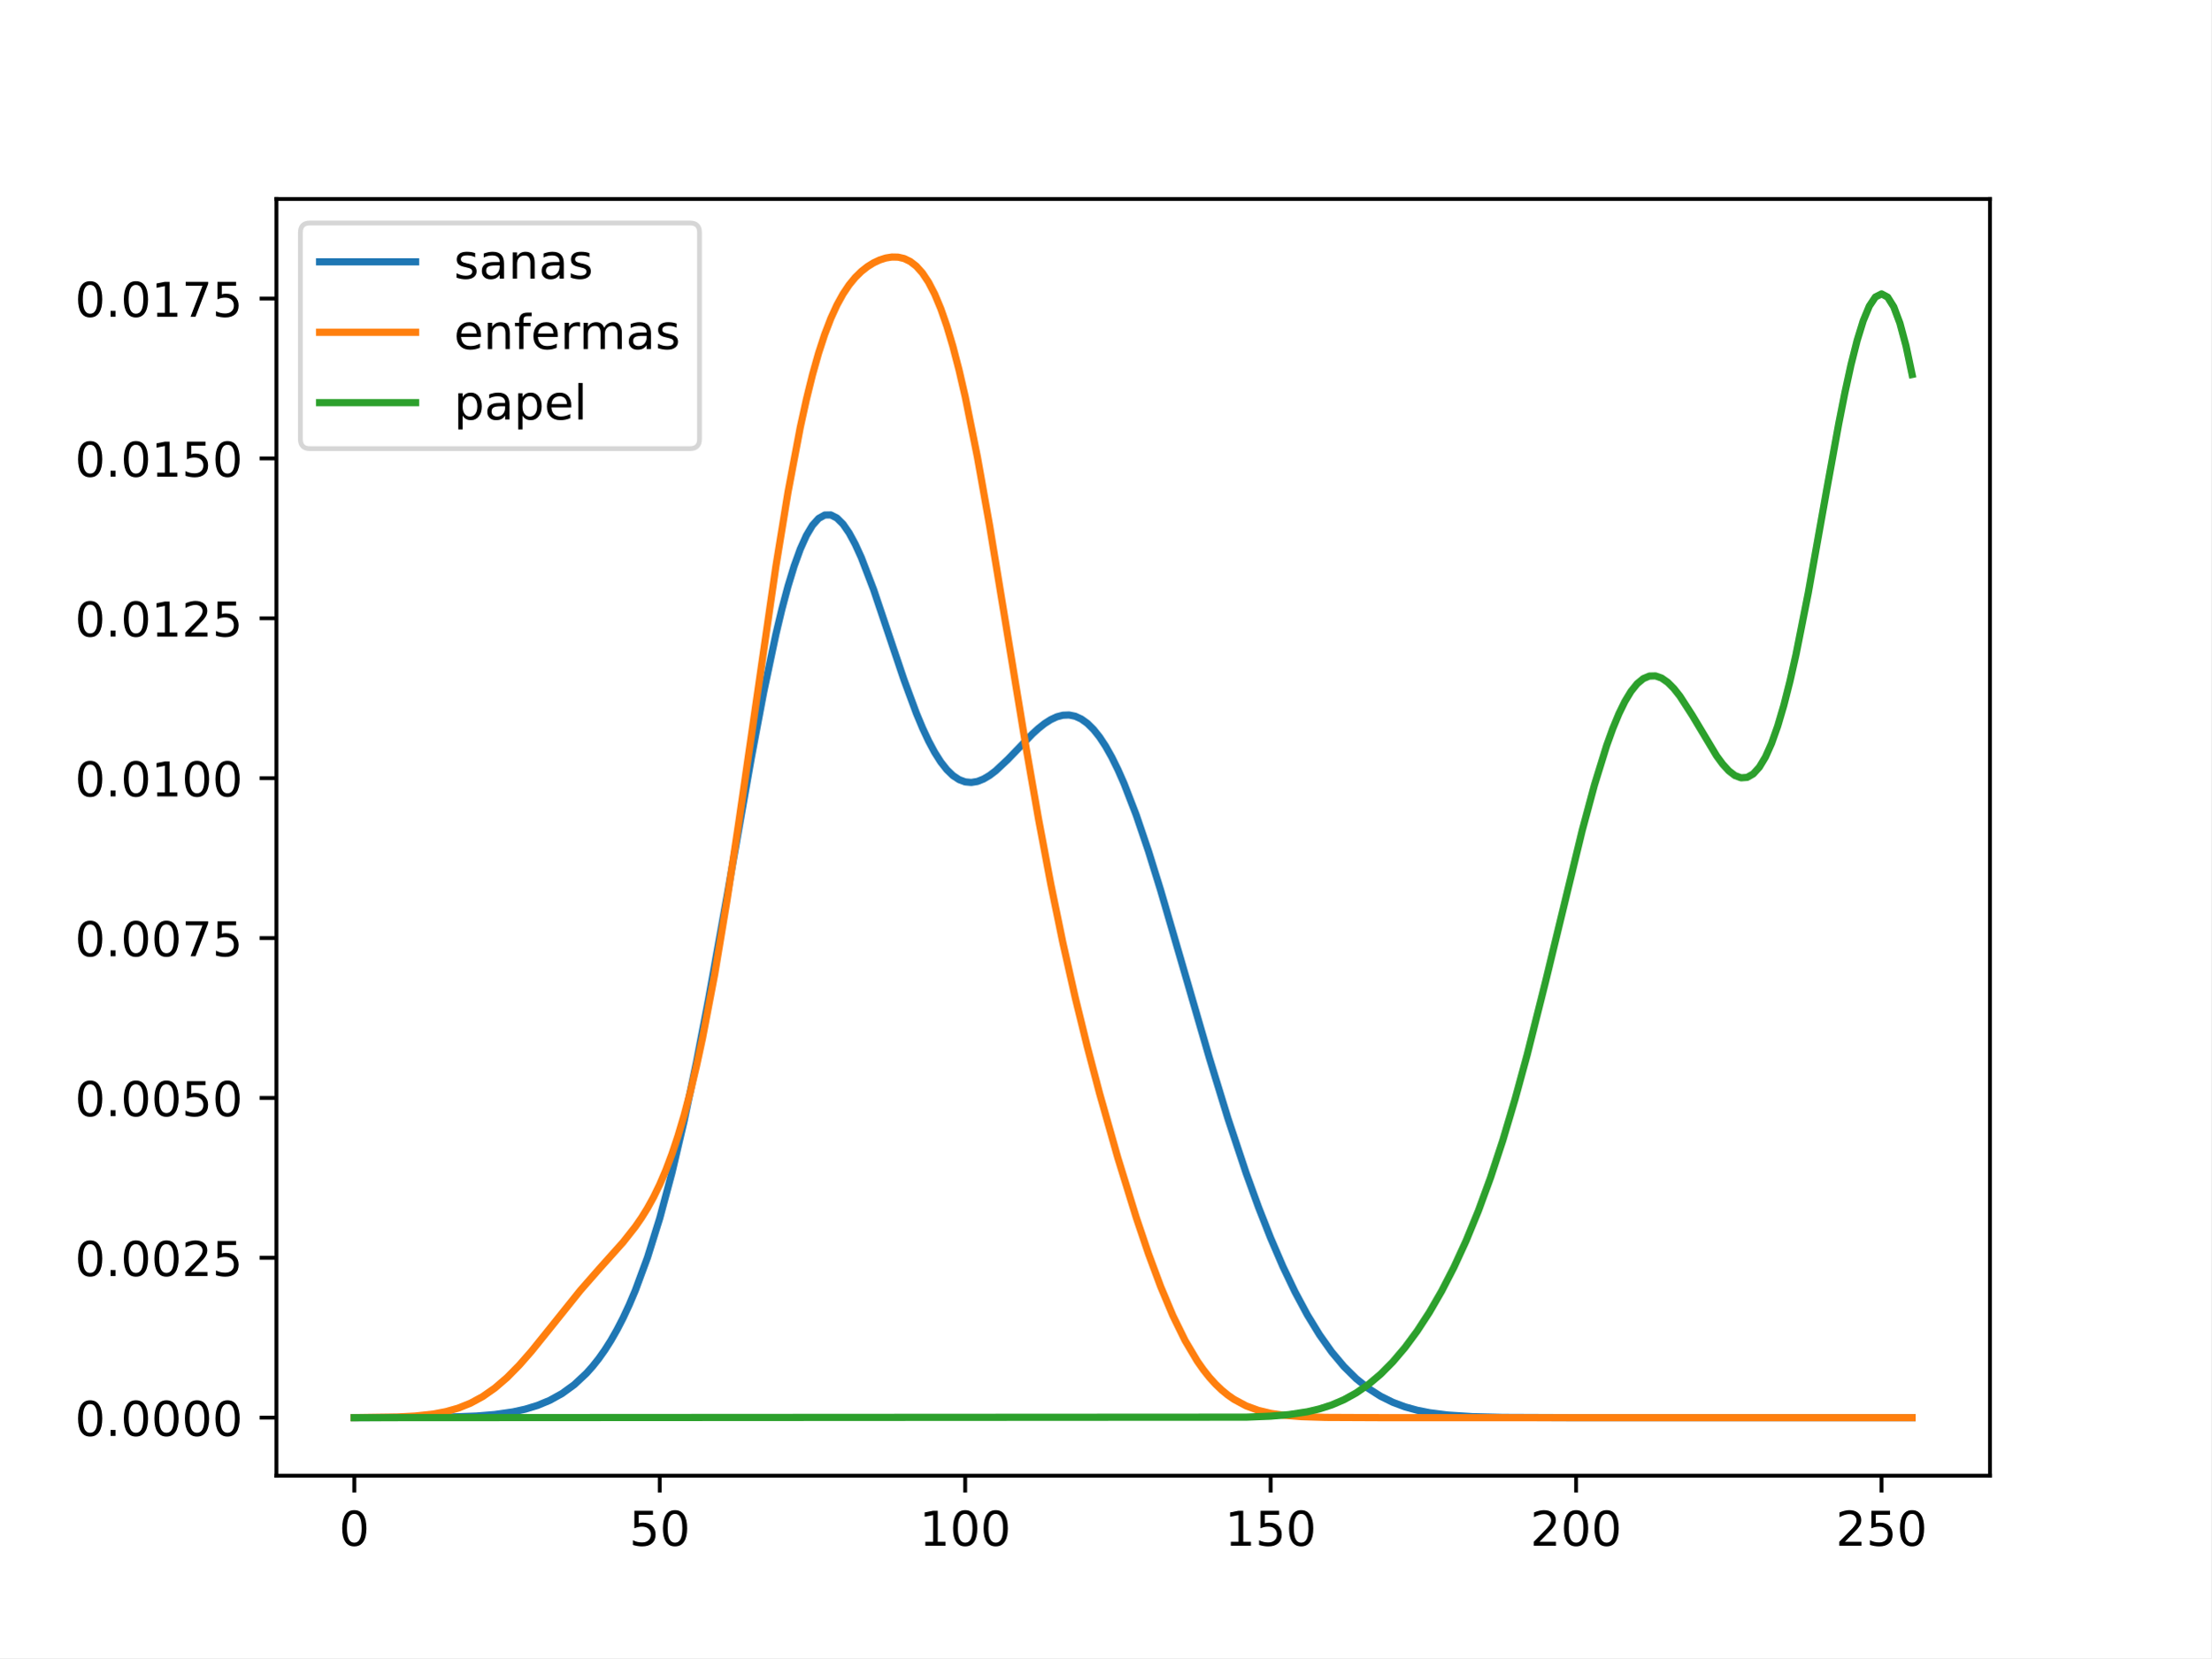
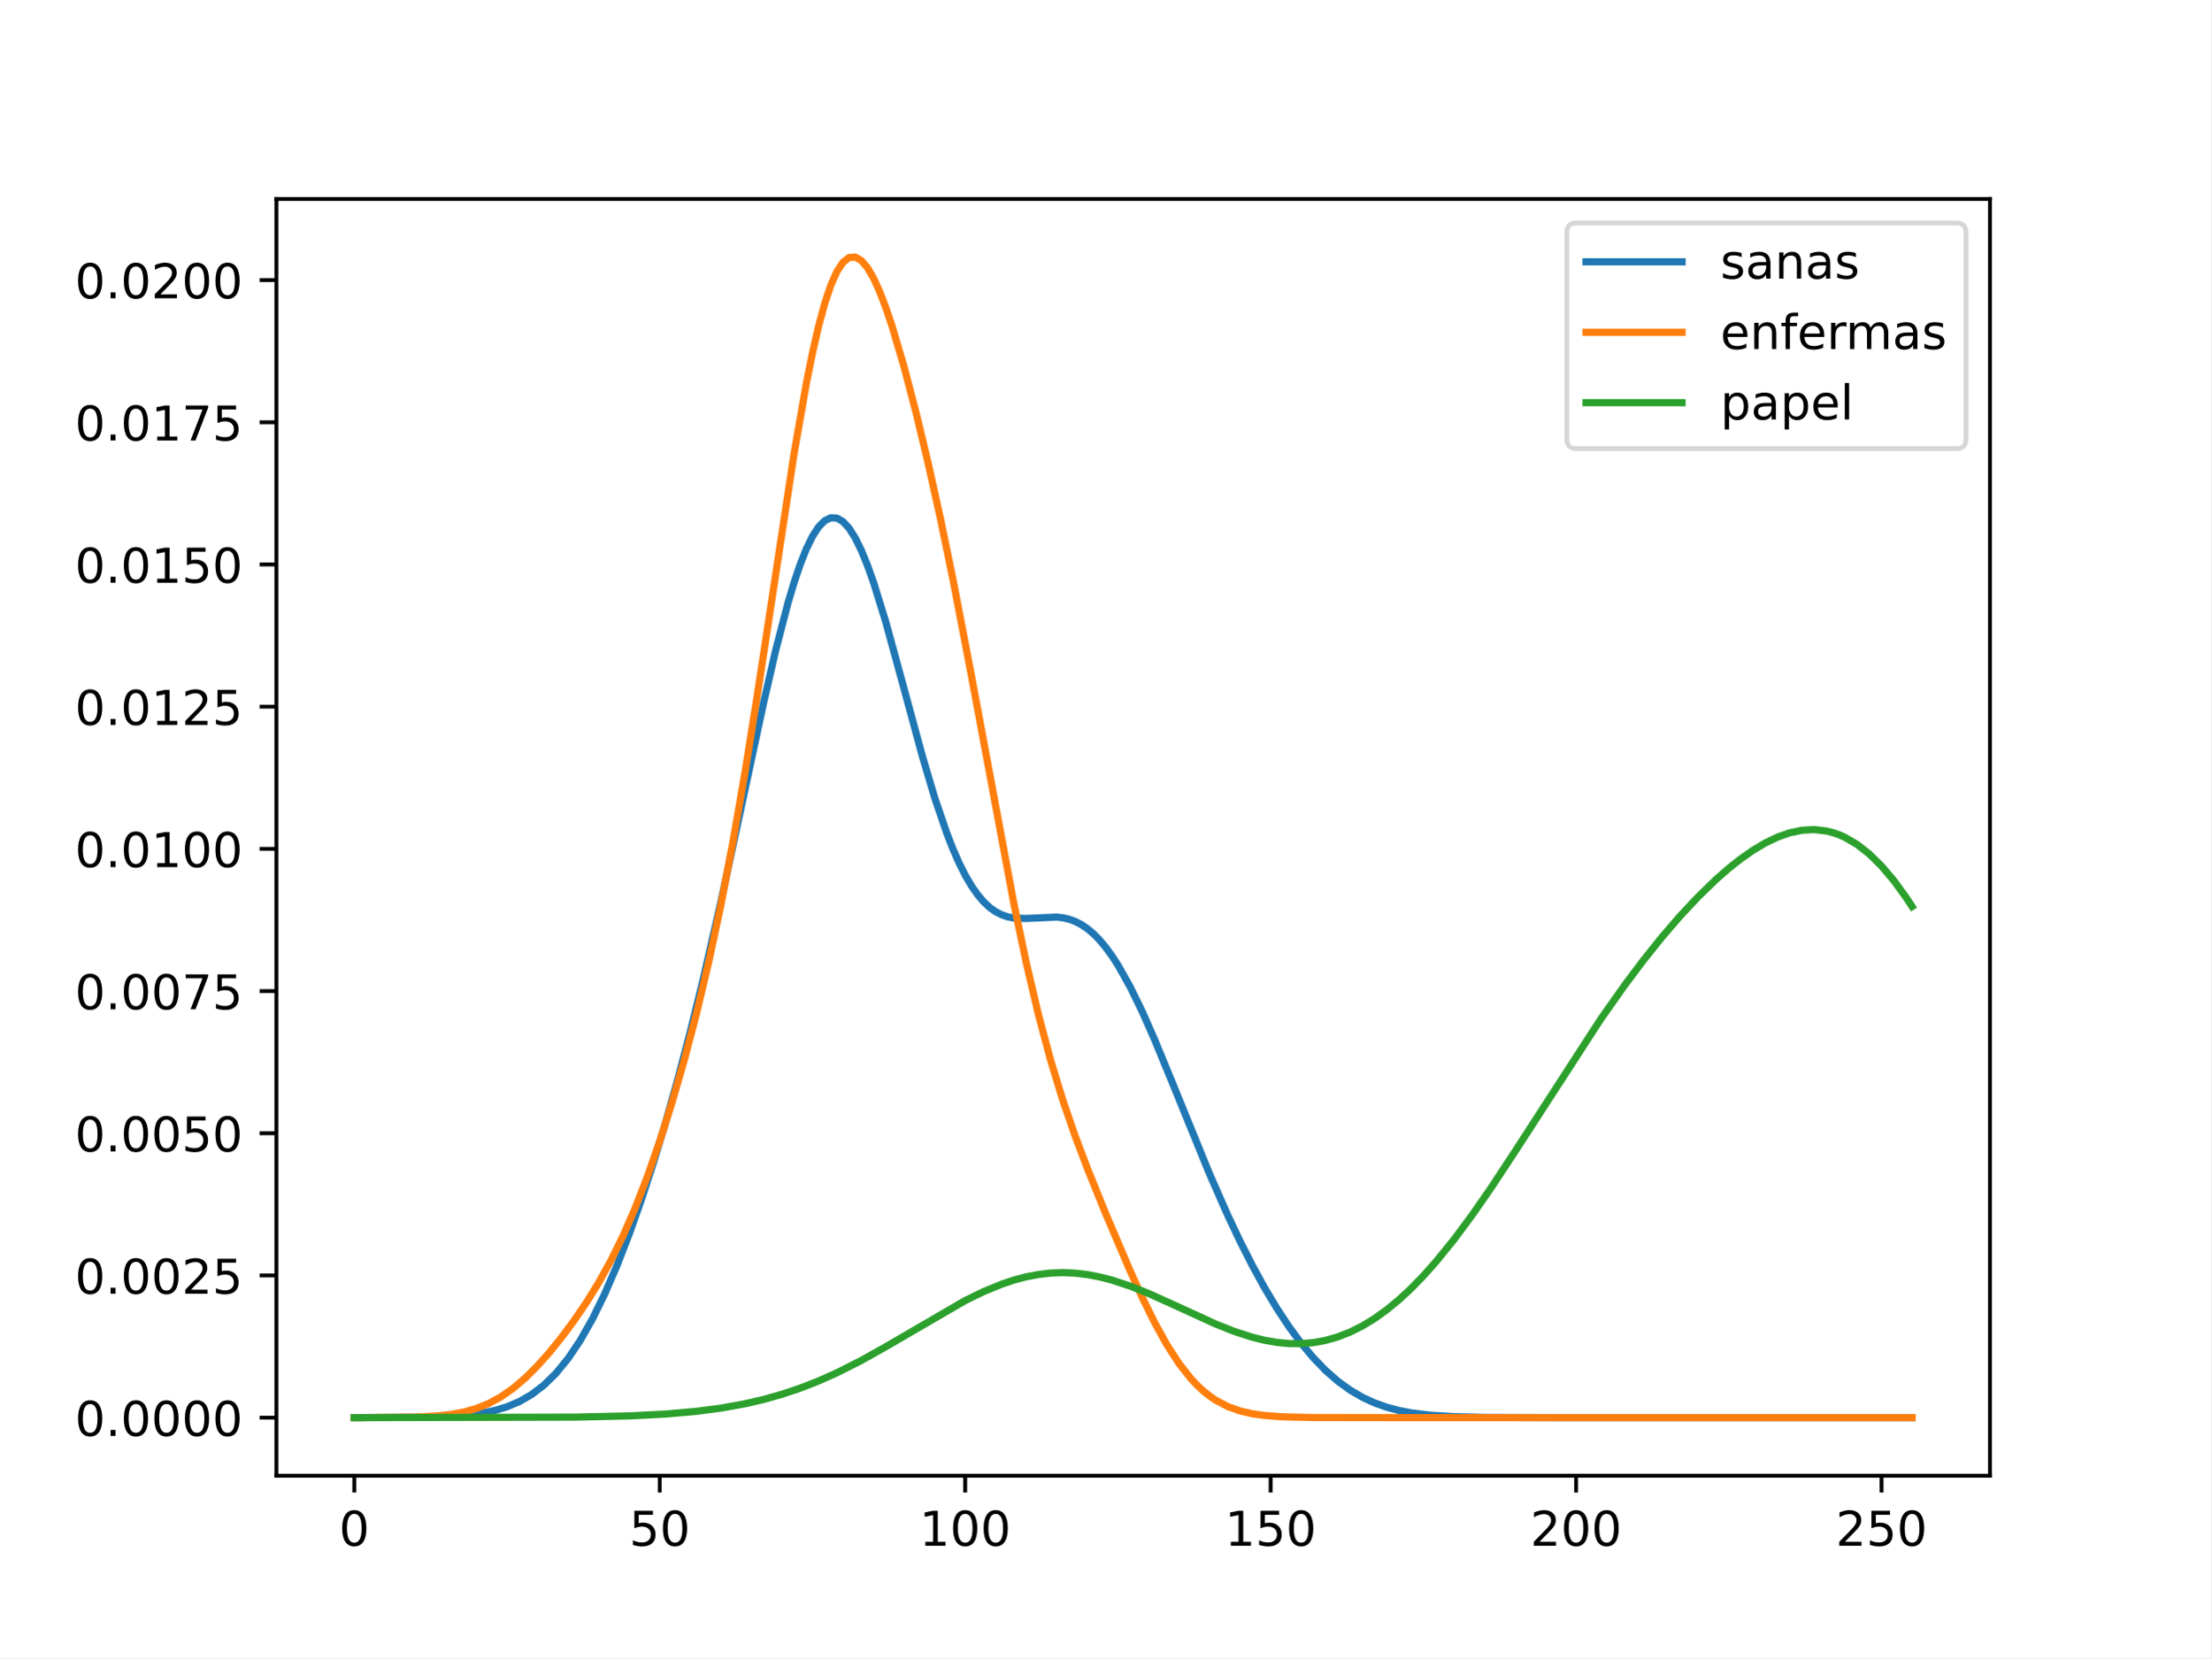
<svg xmlns="http://www.w3.org/2000/svg" xmlns:xlink="http://www.w3.org/1999/xlink" width="460.8pt" height="345.6pt" viewBox="0 0 460.8 345.6" version="1.1">
  <defs>
    <style type="text/css">*{stroke-linejoin: round; stroke-linecap: butt}</style>
  </defs>
  <g id="figure_1">
    <g id="patch_1">
      <path d="M 0 345.6  L 460.8 345.6  L 460.8 0  L 0 0  z " style="fill: #ffffff" />
    </g>
    <g id="axes_1">
      <g id="patch_2">
        <path d="M 57.6 307.584  L 414.72 307.584  L 414.72 41.472  L 57.6 41.472  z " style="fill: #ffffff" />
      </g>
      <g id="matplotlib.axis_1">
        <g id="xtick_1">
          <g id="line2d_1">
            <defs>
-               <path id="m0fc0e0e33c" d="M 0 0  L 0 3.5  " style="stroke: #000000; stroke-width: 0.8" />
-             </defs>
-             <g>
-               <use xlink:href="#m0fc0e0e33c" x="73.833" y="307.584" style="stroke: #000000; stroke-width: 0.8" />
+               <path id="m9dbc6edf18" d="M 0 0  L 0 3.5  " style="stroke: #000000; stroke-width: 0.8" />
+             </defs>
+             <g>
+               <use xlink:href="#m9dbc6edf18" x="73.833" y="307.584" style="stroke: #000000; stroke-width: 0.8" />
            </g>
          </g>
          <g id="text_1">
            <g transform="translate(70.65148 322.1824)scale(0.1 -0.1)">
              <defs>
                <path id="DejaVuSans-30" d="M 2034 4250  Q 1547 4250 1301 3770  Q 1056 3291 1056 2328  Q 1056 1369 1301 889  Q 1547 409 2034 409  Q 2525 409 2770 889  Q 3016 1369 3016 2328  Q 3016 3291 2770 3770  Q 2525 4250 2034 4250  z M 2034 4750  Q 2819 4750 3233 4129  Q 3647 3509 3647 2328  Q 3647 1150 3233 529  Q 2819 -91 2034 -91  Q 1250 -91 836 529  Q 422 1150 422 2328  Q 422 3509 836 4129  Q 1250 4750 2034 4750  z " transform="scale(0.015625)" />
              </defs>
              <use xlink:href="#DejaVuSans-30" />
            </g>
          </g>
        </g>
        <g id="xtick_2">
          <g id="line2d_2">
            <g>
-               <use xlink:href="#m0fc0e0e33c" x="137.49" y="307.584" style="stroke: #000000; stroke-width: 0.8" />
+               <use xlink:href="#m9dbc6edf18" x="137.49" y="307.584" style="stroke: #000000; stroke-width: 0.8" />
            </g>
          </g>
          <g id="text_2">
            <g transform="translate(131.128 322.1824)scale(0.1 -0.1)">
              <defs>
                <path id="DejaVuSans-35" d="M 691 4666  L 3169 4666  L 3169 4134  L 1269 4134  L 1269 2991  Q 1406 3038 1543 3061  Q 1681 3084 1819 3084  Q 2600 3084 3056 2656  Q 3513 2228 3513 1497  Q 3513 744 3044 326  Q 2575 -91 1722 -91  Q 1428 -91 1123 -41  Q 819 9 494 109  L 494 744  Q 775 591 1075 516  Q 1375 441 1709 441  Q 2250 441 2565 725  Q 2881 1009 2881 1497  Q 2881 1984 2565 2268  Q 2250 2553 1709 2553  Q 1456 2553 1204 2497  Q 953 2441 691 2322  L 691 4666  z " transform="scale(0.015625)" />
              </defs>
              <use xlink:href="#DejaVuSans-35" />
              <use xlink:href="#DejaVuSans-30" x="63.623" />
            </g>
          </g>
        </g>
        <g id="xtick_3">
          <g id="line2d_3">
            <g>
-               <use xlink:href="#m0fc0e0e33c" x="201.148" y="307.584" style="stroke: #000000; stroke-width: 0.8" />
+               <use xlink:href="#m9dbc6edf18" x="201.148" y="307.584" style="stroke: #000000; stroke-width: 0.8" />
            </g>
          </g>
          <g id="text_3">
            <g transform="translate(191.6045 322.1824)scale(0.1 -0.1)">
              <defs>
                <path id="DejaVuSans-31" d="M 794 531  L 1825 531  L 1825 4091  L 703 3866  L 703 4441  L 1819 4666  L 2450 4666  L 2450 531  L 3481 531  L 3481 0  L 794 0  L 794 531  z " transform="scale(0.015625)" />
              </defs>
              <use xlink:href="#DejaVuSans-31" />
              <use xlink:href="#DejaVuSans-30" x="63.623" />
              <use xlink:href="#DejaVuSans-30" x="127.246" />
            </g>
          </g>
        </g>
        <g id="xtick_4">
          <g id="line2d_4">
            <g>
-               <use xlink:href="#m0fc0e0e33c" x="264.806" y="307.584" style="stroke: #000000; stroke-width: 0.8" />
+               <use xlink:href="#m9dbc6edf18" x="264.806" y="307.584" style="stroke: #000000; stroke-width: 0.8" />
            </g>
          </g>
          <g id="text_4">
            <g transform="translate(255.2622 322.1824)scale(0.1 -0.1)">
              <use xlink:href="#DejaVuSans-31" />
              <use xlink:href="#DejaVuSans-35" x="63.623" />
              <use xlink:href="#DejaVuSans-30" x="127.246" />
            </g>
          </g>
        </g>
        <g id="xtick_5">
          <g id="line2d_5">
            <g>
-               <use xlink:href="#m0fc0e0e33c" x="328.464" y="307.584" style="stroke: #000000; stroke-width: 0.8" />
+               <use xlink:href="#m9dbc6edf18" x="328.464" y="307.584" style="stroke: #000000; stroke-width: 0.8" />
            </g>
          </g>
          <g id="text_5">
            <g transform="translate(318.92 322.1824)scale(0.1 -0.1)">
              <defs>
                <path id="DejaVuSans-32" d="M 1228 531  L 3431 531  L 3431 0  L 469 0  L 469 531  Q 828 903 1448 1529  Q 2069 2156 2228 2338  Q 2531 2678 2651 2914  Q 2772 3150 2772 3378  Q 2772 3750 2511 3984  Q 2250 4219 1831 4219  Q 1534 4219 1204 4116  Q 875 4013 500 3803  L 500 4441  Q 881 4594 1212 4672  Q 1544 4750 1819 4750  Q 2544 4750 2975 4387  Q 3406 4025 3406 3419  Q 3406 3131 3298 2873  Q 3191 2616 2906 2266  Q 2828 2175 2409 1742  Q 1991 1309 1228 531  z " transform="scale(0.015625)" />
              </defs>
              <use xlink:href="#DejaVuSans-32" />
              <use xlink:href="#DejaVuSans-30" x="63.623" />
              <use xlink:href="#DejaVuSans-30" x="127.246" />
            </g>
          </g>
        </g>
        <g id="xtick_6">
          <g id="line2d_6">
            <g>
-               <use xlink:href="#m0fc0e0e33c" x="392.121" y="307.584" style="stroke: #000000; stroke-width: 0.8" />
+               <use xlink:href="#m9dbc6edf18" x="392.121" y="307.584" style="stroke: #000000; stroke-width: 0.8" />
            </g>
          </g>
          <g id="text_6">
            <g transform="translate(382.5777 322.1824)scale(0.1 -0.1)">
              <use xlink:href="#DejaVuSans-32" />
              <use xlink:href="#DejaVuSans-35" x="63.623" />
              <use xlink:href="#DejaVuSans-30" x="127.246" />
            </g>
          </g>
        </g>
      </g>
      <g id="matplotlib.axis_2">
        <g id="ytick_1">
          <g id="line2d_7">
            <defs>
-               <path id="m1ce00a6b9b" d="M 0 0  L -3.5 0  " style="stroke: #000000; stroke-width: 0.8" />
-             </defs>
-             <g>
-               <use xlink:href="#m1ce00a6b9b" x="57.6" y="295.488" style="stroke: #000000; stroke-width: 0.8" />
+               <path id="maa3cc4ea56" d="M 0 0  L -3.5 0  " style="stroke: #000000; stroke-width: 0.8" />
+             </defs>
+             <g>
+               <use xlink:href="#maa3cc4ea56" x="57.6" y="295.488" style="stroke: #000000; stroke-width: 0.8" />
            </g>
          </g>
          <g id="text_7">
            <g transform="translate(15.60938 299.2872)scale(0.1 -0.1)">
              <defs>
                <path id="DejaVuSans-2e" d="M 684 794  L 1344 794  L 1344 0  L 684 0  L 684 794  z " transform="scale(0.015625)" />
              </defs>
              <use xlink:href="#DejaVuSans-30" />
              <use xlink:href="#DejaVuSans-2e" x="63.623" />
              <use xlink:href="#DejaVuSans-30" x="95.41" />
              <use xlink:href="#DejaVuSans-30" x="159.033" />
              <use xlink:href="#DejaVuSans-30" x="222.656" />
              <use xlink:href="#DejaVuSans-30" x="286.279" />
            </g>
          </g>
        </g>
        <g id="ytick_2">
          <g id="line2d_8">
            <g>
-               <use xlink:href="#m1ce00a6b9b" x="57.6" y="262.164" style="stroke: #000000; stroke-width: 0.8" />
+               <use xlink:href="#maa3cc4ea56" x="57.6" y="265.848" style="stroke: #000000; stroke-width: 0.8" />
            </g>
          </g>
          <g id="text_8">
-             <g transform="translate(15.60938 265.9635)scale(0.1 -0.1)">
+             <g transform="translate(15.60938 269.6477)scale(0.1 -0.1)">
              <use xlink:href="#DejaVuSans-30" />
              <use xlink:href="#DejaVuSans-2e" x="63.623" />
              <use xlink:href="#DejaVuSans-30" x="95.41" />
              <use xlink:href="#DejaVuSans-30" x="159.033" />
              <use xlink:href="#DejaVuSans-32" x="222.656" />
              <use xlink:href="#DejaVuSans-35" x="286.279" />
            </g>
          </g>
        </g>
        <g id="ytick_3">
          <g id="line2d_9">
            <g>
-               <use xlink:href="#m1ce00a6b9b" x="57.6" y="228.841" style="stroke: #000000; stroke-width: 0.8" />
+               <use xlink:href="#maa3cc4ea56" x="57.6" y="236.209" style="stroke: #000000; stroke-width: 0.8" />
            </g>
          </g>
          <g id="text_9">
-             <g transform="translate(15.60938 232.6399)scale(0.1 -0.1)">
+             <g transform="translate(15.60938 240.0081)scale(0.1 -0.1)">
              <use xlink:href="#DejaVuSans-30" />
              <use xlink:href="#DejaVuSans-2e" x="63.623" />
              <use xlink:href="#DejaVuSans-30" x="95.41" />
              <use xlink:href="#DejaVuSans-30" x="159.033" />
              <use xlink:href="#DejaVuSans-35" x="222.656" />
              <use xlink:href="#DejaVuSans-30" x="286.279" />
            </g>
          </g>
        </g>
        <g id="ytick_4">
          <g id="line2d_10">
            <g>
-               <use xlink:href="#m1ce00a6b9b" x="57.6" y="195.517" style="stroke: #000000; stroke-width: 0.8" />
+               <use xlink:href="#maa3cc4ea56" x="57.6" y="206.569" style="stroke: #000000; stroke-width: 0.8" />
            </g>
          </g>
          <g id="text_10">
-             <g transform="translate(15.60938 199.3162)scale(0.1 -0.1)">
+             <g transform="translate(15.60938 210.3686)scale(0.1 -0.1)">
              <defs>
                <path id="DejaVuSans-37" d="M 525 4666  L 3525 4666  L 3525 4397  L 1831 0  L 1172 0  L 2766 4134  L 525 4134  L 525 4666  z " transform="scale(0.015625)" />
              </defs>
              <use xlink:href="#DejaVuSans-30" />
              <use xlink:href="#DejaVuSans-2e" x="63.623" />
              <use xlink:href="#DejaVuSans-30" x="95.41" />
              <use xlink:href="#DejaVuSans-30" x="159.033" />
              <use xlink:href="#DejaVuSans-37" x="222.656" />
              <use xlink:href="#DejaVuSans-35" x="286.279" />
            </g>
          </g>
        </g>
        <g id="ytick_5">
          <g id="line2d_11">
            <g>
-               <use xlink:href="#m1ce00a6b9b" x="57.6" y="162.193" style="stroke: #000000; stroke-width: 0.8" />
+               <use xlink:href="#maa3cc4ea56" x="57.6" y="176.93" style="stroke: #000000; stroke-width: 0.8" />
            </g>
          </g>
          <g id="text_11">
-             <g transform="translate(15.60938 165.9925)scale(0.1 -0.1)">
+             <g transform="translate(15.60938 180.729)scale(0.1 -0.1)">
              <use xlink:href="#DejaVuSans-30" />
              <use xlink:href="#DejaVuSans-2e" x="63.623" />
              <use xlink:href="#DejaVuSans-30" x="95.41" />
              <use xlink:href="#DejaVuSans-31" x="159.033" />
              <use xlink:href="#DejaVuSans-30" x="222.656" />
              <use xlink:href="#DejaVuSans-30" x="286.279" />
            </g>
          </g>
        </g>
        <g id="ytick_6">
          <g id="line2d_12">
            <g>
-               <use xlink:href="#m1ce00a6b9b" x="57.6" y="128.87" style="stroke: #000000; stroke-width: 0.8" />
+               <use xlink:href="#maa3cc4ea56" x="57.6" y="147.29" style="stroke: #000000; stroke-width: 0.8" />
            </g>
          </g>
          <g id="text_12">
-             <g transform="translate(15.60938 132.6688)scale(0.1 -0.1)">
+             <g transform="translate(15.60938 151.0895)scale(0.1 -0.1)">
              <use xlink:href="#DejaVuSans-30" />
              <use xlink:href="#DejaVuSans-2e" x="63.623" />
              <use xlink:href="#DejaVuSans-30" x="95.41" />
              <use xlink:href="#DejaVuSans-31" x="159.033" />
              <use xlink:href="#DejaVuSans-32" x="222.656" />
              <use xlink:href="#DejaVuSans-35" x="286.279" />
            </g>
          </g>
        </g>
        <g id="ytick_7">
          <g id="line2d_13">
            <g>
-               <use xlink:href="#m1ce00a6b9b" x="57.6" y="95.546" style="stroke: #000000; stroke-width: 0.8" />
+               <use xlink:href="#maa3cc4ea56" x="57.6" y="117.651" style="stroke: #000000; stroke-width: 0.8" />
            </g>
          </g>
          <g id="text_13">
-             <g transform="translate(15.60938 99.34513)scale(0.1 -0.1)">
+             <g transform="translate(15.60938 121.4499)scale(0.1 -0.1)">
              <use xlink:href="#DejaVuSans-30" />
              <use xlink:href="#DejaVuSans-2e" x="63.623" />
              <use xlink:href="#DejaVuSans-30" x="95.41" />
              <use xlink:href="#DejaVuSans-31" x="159.033" />
              <use xlink:href="#DejaVuSans-35" x="222.656" />
              <use xlink:href="#DejaVuSans-30" x="286.279" />
            </g>
          </g>
        </g>
        <g id="ytick_8">
          <g id="line2d_14">
            <g>
-               <use xlink:href="#m1ce00a6b9b" x="57.6" y="62.222" style="stroke: #000000; stroke-width: 0.8" />
+               <use xlink:href="#maa3cc4ea56" x="57.6" y="88.011" style="stroke: #000000; stroke-width: 0.8" />
            </g>
          </g>
          <g id="text_14">
-             <g transform="translate(15.60938 66.02145)scale(0.1 -0.1)">
+             <g transform="translate(15.60938 91.81038)scale(0.1 -0.1)">
              <use xlink:href="#DejaVuSans-30" />
              <use xlink:href="#DejaVuSans-2e" x="63.623" />
              <use xlink:href="#DejaVuSans-30" x="95.41" />
              <use xlink:href="#DejaVuSans-31" x="159.033" />
              <use xlink:href="#DejaVuSans-37" x="222.656" />
              <use xlink:href="#DejaVuSans-35" x="286.279" />
            </g>
          </g>
        </g>
-       </g>
-       <g id="line2d_15">
-         <path d="M 73.833 295.487  L 92.93 295.387  L 99.296 295.15  L 103.115 294.833  L 106.935 294.28  L 109.481 293.714  L 112.027 292.934  L 114.574 291.876  L 117.12 290.466  L 119.666 288.62  L 122.213 286.237  L 123.486 284.81  L 124.759 283.207  L 126.032 281.411  L 127.305 279.406  L 128.578 277.176  L 129.852 274.705  L 131.125 271.974  L 132.398 268.969  L 134.944 262.073  L 137.49 253.911  L 140.037 244.414  L 142.583 233.569  L 145.129 221.443  L 147.676 208.197  L 151.495 186.847  L 156.588 157.858  L 159.134 144.347  L 161.68 132.266  L 162.954 126.934  L 164.227 122.157  L 165.5 117.985  L 166.773 114.464  L 168.046 111.624  L 169.319 109.488  L 170.593 108.064  L 171.866 107.349  L 173.139 107.326  L 174.412 107.968  L 175.685 109.235  L 176.958 111.076  L 178.231 113.43  L 179.505 116.23  L 182.051 122.866  L 185.87 134.201  L 188.417 141.752  L 190.963 148.639  L 192.236 151.692  L 193.509 154.425  L 194.782 156.805  L 196.056 158.812  L 197.329 160.43  L 198.602 161.657  L 199.875 162.498  L 201.148 162.966  L 202.421 163.082  L 203.695 162.873  L 204.968 162.373  L 206.241 161.619  L 207.514 160.652  L 210.06 158.263  L 215.153 152.974  L 216.426 151.817  L 217.699 150.811  L 218.972 149.996  L 220.246 149.407  L 221.519 149.074  L 222.792 149.025  L 224.065 149.281  L 225.338 149.859  L 226.611 150.772  L 227.884 152.026  L 229.158 153.623  L 230.431 155.56  L 231.704 157.827  L 232.977 160.413  L 234.25 163.299  L 236.797 169.89  L 239.343 177.397  L 241.889 185.589  L 246.982 203.078  L 252.074 220.631  L 255.894 233.08  L 259.713 244.555  L 262.26 251.574  L 264.806 258.049  L 267.352 263.96  L 269.899 269.292  L 272.445 274.04  L 274.991 278.203  L 277.538 281.793  L 280.084 284.832  L 282.63 287.353  L 285.176 289.4  L 287.723 291.025  L 290.269 292.285  L 292.815 293.239  L 295.362 293.943  L 297.908 294.451  L 301.727 294.942  L 306.82 295.274  L 313.186 295.43  L 327.191 295.486  L 398.487 295.488  L 398.487 295.488  " clip-path="url(#pfbc9404de4)" style="fill: none; stroke: #1f77b4; stroke-width: 1.5; stroke-linecap: square" />
+         <g id="ytick_9">
+           <g id="line2d_15">
+             <g>
+               <use xlink:href="#maa3cc4ea56" x="57.6" y="58.372" style="stroke: #000000; stroke-width: 0.8" />
+             </g>
+           </g>
+           <g id="text_15">
+             <g transform="translate(15.60938 62.17083)scale(0.1 -0.1)">
+               <use xlink:href="#DejaVuSans-30" />
+               <use xlink:href="#DejaVuSans-2e" x="63.623" />
+               <use xlink:href="#DejaVuSans-30" x="95.41" />
+               <use xlink:href="#DejaVuSans-32" x="159.033" />
+               <use xlink:href="#DejaVuSans-30" x="222.656" />
+               <use xlink:href="#DejaVuSans-30" x="286.279" />
+             </g>
+           </g>
+         </g>
      </g>
      <g id="line2d_16">
-         <path d="M 73.833 295.476  L 82.745 295.349  L 86.564 295.146  L 90.384 294.718  L 92.93 294.228  L 95.476 293.505  L 98.023 292.484  L 100.569 291.105  L 103.115 289.327  L 105.662 287.135  L 108.208 284.554  L 110.754 281.647  L 114.574 276.904  L 120.939 268.969  L 124.759 264.605  L 129.852 258.918  L 132.398 255.69  L 133.671 253.85  L 134.944 251.798  L 136.217 249.488  L 137.49 246.871  L 138.764 243.899  L 140.037 240.525  L 141.31 236.707  L 142.583 232.409  L 143.856 227.6  L 145.129 222.261  L 146.403 216.382  L 148.949 203.026  L 151.495 187.719  L 154.041 170.879  L 161.68 118.152  L 164.227 102.549  L 166.773 89.087  L 168.046 83.282  L 169.319 78.121  L 170.593 73.6  L 171.866 69.699  L 173.139 66.379  L 174.412 63.592  L 175.685 61.279  L 176.958 59.379  L 178.231 57.831  L 179.505 56.578  L 180.778 55.573  L 182.051 54.782  L 183.324 54.184  L 184.597 53.775  L 185.87 53.568  L 187.144 53.59  L 188.417 53.88  L 189.69 54.491  L 190.963 55.477  L 192.236 56.9  L 193.509 58.816  L 194.782 61.275  L 196.056 64.32  L 197.329 67.979  L 198.602 72.261  L 199.875 77.164  L 201.148 82.663  L 203.695 95.272  L 206.241 109.592  L 210.06 132.815  L 213.88 156.069  L 216.426 170.674  L 218.972 184.2  L 221.519 196.566  L 224.065 207.854  L 226.611 218.238  L 229.158 227.911  L 232.977 241.394  L 236.797 253.77  L 239.343 261.316  L 241.889 268.174  L 244.436 274.234  L 246.982 279.421  L 249.528 283.706  L 250.801 285.518  L 252.074 287.12  L 253.348 288.522  L 254.621 289.737  L 255.894 290.781  L 257.167 291.668  L 259.713 293.037  L 262.26 293.971  L 264.806 294.582  L 267.352 294.966  L 271.172 295.275  L 276.264 295.432  L 287.723 295.486  L 398.487 295.488  L 398.487 295.488  " clip-path="url(#pfbc9404de4)" style="fill: none; stroke: #ff7f0e; stroke-width: 1.5; stroke-linecap: square" />
+         <path d="M 73.833 295.486  L 89.111 295.392  L 94.203 295.203  L 98.023 294.884  L 100.569 294.525  L 103.115 293.992  L 105.662 293.223  L 108.208 292.146  L 110.754 290.682  L 113.301 288.745  L 115.847 286.256  L 118.393 283.145  L 120.939 279.359  L 123.486 274.867  L 126.032 269.665  L 128.578 263.767  L 131.125 257.202  L 133.671 250.001  L 136.217 242.187  L 138.764 233.767  L 141.31 224.729  L 143.856 215.05  L 146.403 204.715  L 150.222 188.036  L 155.315 164.256  L 159.134 146.468  L 161.68 135.426  L 164.227 125.635  L 165.5 121.37  L 166.773 117.608  L 168.046 114.401  L 169.319 111.796  L 170.593 109.831  L 171.866 108.532  L 173.139 107.914  L 174.412 107.981  L 175.685 108.722  L 176.958 110.117  L 178.231 112.131  L 179.505 114.721  L 180.778 117.833  L 182.051 121.404  L 184.597 129.641  L 188.417 143.597  L 192.236 157.666  L 194.782 166.239  L 197.329 173.716  L 198.602 176.967  L 199.875 179.867  L 201.148 182.41  L 202.421 184.596  L 203.695 186.434  L 204.968 187.938  L 206.241 189.13  L 207.514 190.035  L 208.787 190.684  L 210.06 191.111  L 211.333 191.353  L 213.88 191.436  L 220.246 191.147  L 221.519 191.298  L 222.792 191.593  L 224.065 192.055  L 225.338 192.705  L 226.611 193.56  L 227.884 194.631  L 229.158 195.926  L 230.431 197.446  L 231.704 199.19  L 232.977 201.151  L 235.523 205.679  L 238.07 210.908  L 240.616 216.677  L 244.436 225.948  L 252.074 244.685  L 255.894 253.36  L 258.44 258.737  L 260.987 263.756  L 263.533 268.401  L 266.079 272.659  L 268.625 276.521  L 271.172 279.976  L 273.718 283.02  L 276.264 285.653  L 278.811 287.883  L 281.357 289.731  L 283.903 291.226  L 286.45 292.404  L 288.996 293.309  L 291.542 293.985  L 294.089 294.477  L 297.908 294.956  L 303.001 295.282  L 309.366 295.433  L 324.644 295.487  L 398.487 295.488  L 398.487 295.488  " clip-path="url(#p2c5c024767)" style="fill: none; stroke: #1f77b4; stroke-width: 1.5; stroke-linecap: square" />
      </g>
      <g id="line2d_17">
-         <path d="M 73.833 295.488  L 259.713 295.38  L 264.806 295.175  L 268.625 294.848  L 272.445 294.26  L 274.991 293.658  L 277.538 292.835  L 280.084 291.742  L 282.63 290.335  L 285.176 288.572  L 287.723 286.421  L 290.269 283.855  L 292.815 280.857  L 295.362 277.412  L 297.908 273.5  L 300.454 269.093  L 303.001 264.148  L 305.547 258.605  L 308.093 252.394  L 310.64 245.445  L 313.186 237.701  L 315.732 229.142  L 318.279 219.806  L 322.098 204.604  L 329.737 173.097  L 332.283 163.638  L 334.83 155.408  L 336.103 151.878  L 337.376 148.792  L 338.649 146.186  L 339.922 144.084  L 341.195 142.503  L 342.468 141.447  L 343.742 140.912  L 345.015 140.882  L 346.288 141.33  L 347.561 142.217  L 348.834 143.496  L 350.107 145.107  L 352.654 149.051  L 357.746 157.541  L 359.019 159.272  L 360.293 160.668  L 361.566 161.644  L 362.839 162.12  L 364.112 162.027  L 365.385 161.303  L 366.658 159.9  L 367.932 157.781  L 369.205 154.929  L 370.478 151.339  L 371.751 147.029  L 373.024 142.035  L 374.297 136.412  L 376.844 123.612  L 380.663 102.25  L 383.209 88.268  L 384.483 81.849  L 385.756 76.037  L 387.029 70.993  L 388.302 66.869  L 389.575 63.799  L 390.848 61.897  L 392.121 61.252  L 393.395 61.929  L 394.668 63.959  L 395.941 67.345  L 397.214 72.06  L 398.487 78.045  L 398.487 78.045  " clip-path="url(#pfbc9404de4)" style="fill: none; stroke: #2ca02c; stroke-width: 1.5; stroke-linecap: square" />
+         <path d="M 73.833 295.486  L 86.564 295.376  L 91.657 295.085  L 94.203 294.778  L 96.75 294.292  L 99.296 293.567  L 101.842 292.537  L 104.388 291.15  L 106.935 289.373  L 109.481 287.203  L 112.027 284.663  L 114.574 281.794  L 117.12 278.635  L 119.666 275.2  L 122.213 271.461  L 124.759 267.347  L 127.305 262.756  L 129.852 257.581  L 132.398 251.736  L 134.944 245.172  L 137.49 237.871  L 140.037 229.825  L 142.583 220.999  L 145.129 211.304  L 147.676 200.587  L 150.222 188.662  L 152.768 175.366  L 155.315 160.648  L 157.861 144.654  L 165.5 94.469  L 168.046 79.901  L 169.319 73.566  L 170.593 68  L 171.866 63.282  L 173.139 59.469  L 174.412 56.596  L 175.685 54.668  L 176.958 53.672  L 178.231 53.568  L 179.505 54.301  L 180.778 55.802  L 182.051 57.991  L 183.324 60.785  L 184.597 64.104  L 185.87 67.87  L 188.417 76.486  L 190.963 86.231  L 193.509 96.897  L 196.056 108.414  L 198.602 120.769  L 202.421 140.699  L 211.333 188.548  L 213.88 200.676  L 216.426 211.531  L 218.972 221.06  L 221.519 229.393  L 224.065 236.782  L 226.611 243.523  L 230.431 252.966  L 235.523 264.882  L 238.07 270.471  L 240.616 275.642  L 243.162 280.253  L 245.709 284.198  L 248.255 287.427  L 249.528 288.774  L 250.801 289.952  L 252.074 290.968  L 253.348 291.836  L 255.894 293.176  L 258.44 294.086  L 260.987 294.674  L 263.533 295.035  L 267.352 295.316  L 273.718 295.461  L 292.815 295.488  L 398.487 295.488  L 398.487 295.488  " clip-path="url(#p2c5c024767)" style="fill: none; stroke: #ff7f0e; stroke-width: 1.5; stroke-linecap: square" />
+       </g>
+       <g id="line2d_18">
+         <path d="M 73.833 295.488  L 119.666 295.378  L 131.125 295.12  L 138.764 294.728  L 145.129 294.167  L 150.222 293.498  L 155.315 292.578  L 159.134 291.691  L 162.954 290.613  L 166.773 289.331  L 170.593 287.836  L 174.412 286.132  L 179.505 283.558  L 184.597 280.704  L 201.148 271.08  L 204.968 269.216  L 208.787 267.647  L 211.333 266.798  L 213.88 266.124  L 216.426 265.639  L 218.972 265.349  L 221.519 265.258  L 224.065 265.366  L 226.611 265.667  L 229.158 266.152  L 231.704 266.807  L 235.523 268.066  L 239.343 269.592  L 244.436 271.888  L 253.348 275.97  L 257.167 277.485  L 260.987 278.723  L 263.533 279.352  L 266.079 279.798  L 268.625 280.041  L 271.172 280.061  L 273.718 279.844  L 276.264 279.377  L 278.811 278.648  L 281.357 277.651  L 283.903 276.379  L 286.45 274.831  L 288.996 273.007  L 291.542 270.911  L 294.089 268.55  L 296.635 265.934  L 299.181 263.077  L 303.001 258.374  L 306.82 253.233  L 310.64 247.735  L 315.732 240.007  L 333.556 212.486  L 338.649 205.266  L 342.468 200.182  L 346.288 195.41  L 350.107 190.973  L 353.927 186.892  L 357.746 183.2  L 360.293 180.977  L 362.839 178.967  L 365.385 177.192  L 367.932 175.68  L 370.478 174.463  L 373.024 173.572  L 375.57 173.043  L 378.117 172.911  L 380.663 173.209  L 381.936 173.529  L 383.209 173.967  L 384.483 174.525  L 387.029 176.015  L 389.575 178.01  L 392.121 180.516  L 394.668 183.526  L 397.214 187.022  L 398.487 188.945  L 398.487 188.945  " clip-path="url(#p2c5c024767)" style="fill: none; stroke: #2ca02c; stroke-width: 1.5; stroke-linecap: square" />
      </g>
      <g id="patch_3">
        <path d="M 57.6 307.584  L 57.6 41.472  " style="fill: none; stroke: #000000; stroke-width: 0.8; stroke-linejoin: miter; stroke-linecap: square" />
      </g>
      <g id="patch_4">
        <path d="M 414.72 307.584  L 414.72 41.472  " style="fill: none; stroke: #000000; stroke-width: 0.8; stroke-linejoin: miter; stroke-linecap: square" />
      </g>
      <g id="patch_5">
        <path d="M 57.6 307.584  L 414.72 307.584  " style="fill: none; stroke: #000000; stroke-width: 0.8; stroke-linejoin: miter; stroke-linecap: square" />
      </g>
      <g id="patch_6">
        <path d="M 57.6 41.472  L 414.72 41.472  " style="fill: none; stroke: #000000; stroke-width: 0.8; stroke-linejoin: miter; stroke-linecap: square" />
      </g>
      <g id="legend_1">
        <g id="patch_7">
-           <path d="M 64.6 93.506  L 143.778 93.506  Q 145.778 93.506 145.778 91.506  L 145.778 48.472  Q 145.778 46.472 143.778 46.472  L 64.6 46.472  Q 62.6 46.472 62.6 48.472  L 62.6 91.506  Q 62.6 93.506 64.6 93.506  z " style="fill: #ffffff; opacity: 0.8; stroke: #cccccc; stroke-linejoin: miter" />
-         </g>
-         <g id="line2d_18">
-           <path d="M 66.6 54.57  L 76.6 54.57  L 86.6 54.57  " style="fill: none; stroke: #1f77b4; stroke-width: 1.5; stroke-linecap: square" />
-         </g>
-         <g id="text_15">
-           <g transform="translate(94.6 58.07044)scale(0.1 -0.1)">
+           <path d="M 328.542 93.506  L 407.72 93.506  Q 409.72 93.506 409.72 91.506  L 409.72 48.472  Q 409.72 46.472 407.72 46.472  L 328.542 46.472  Q 326.542 46.472 326.542 48.472  L 326.542 91.506  Q 326.542 93.506 328.542 93.506  z " style="fill: #ffffff; opacity: 0.8; stroke: #cccccc; stroke-linejoin: miter" />
+         </g>
+         <g id="line2d_19">
+           <path d="M 330.542 54.57  L 340.542 54.57  L 350.542 54.57  " style="fill: none; stroke: #1f77b4; stroke-width: 1.5; stroke-linecap: square" />
+         </g>
+         <g id="text_16">
+           <g transform="translate(358.5419 58.07044)scale(0.1 -0.1)">
            <defs>
              <path id="DejaVuSans-73" d="M 2834 3397  L 2834 2853  Q 2591 2978 2328 3040  Q 2066 3103 1784 3103  Q 1356 3103 1142 2972  Q 928 2841 928 2578  Q 928 2378 1081 2264  Q 1234 2150 1697 2047  L 1894 2003  Q 2506 1872 2764 1633  Q 3022 1394 3022 966  Q 3022 478 2636 193  Q 2250 -91 1575 -91  Q 1294 -91 989 -36  Q 684 19 347 128  L 347 722  Q 666 556 975 473  Q 1284 391 1588 391  Q 1994 391 2212 530  Q 2431 669 2431 922  Q 2431 1156 2273 1281  Q 2116 1406 1581 1522  L 1381 1569  Q 847 1681 609 1914  Q 372 2147 372 2553  Q 372 3047 722 3315  Q 1072 3584 1716 3584  Q 2034 3584 2315 3537  Q 2597 3491 2834 3397  z " transform="scale(0.015625)" />
              <path id="DejaVuSans-61" d="M 2194 1759  Q 1497 1759 1228 1600  Q 959 1441 959 1056  Q 959 750 1161 570  Q 1363 391 1709 391  Q 2188 391 2477 730  Q 2766 1069 2766 1631  L 2766 1759  L 2194 1759  z M 3341 1997  L 3341 0  L 2766 0  L 2766 531  Q 2569 213 2275 61  Q 1981 -91 1556 -91  Q 1019 -91 701 211  Q 384 513 384 1019  Q 384 1609 779 1909  Q 1175 2209 1959 2209  L 2766 2209  L 2766 2266  Q 2766 2663 2505 2880  Q 2244 3097 1772 3097  Q 1472 3097 1187 3025  Q 903 2953 641 2809  L 641 3341  Q 956 3463 1253 3523  Q 1550 3584 1831 3584  Q 2591 3584 2966 3190  Q 3341 2797 3341 1997  z " transform="scale(0.015625)" />
              <path id="DejaVuSans-6e" d="M 3513 2113  L 3513 0  L 2938 0  L 2938 2094  Q 2938 2591 2744 2837  Q 2550 3084 2163 3084  Q 1697 3084 1428 2787  Q 1159 2491 1159 1978  L 1159 0  L 581 0  L 581 3500  L 1159 3500  L 1159 2956  Q 1366 3272 1645 3428  Q 1925 3584 2291 3584  Q 2894 3584 3203 3211  Q 3513 2838 3513 2113  z " transform="scale(0.015625)" />
            </defs>
            <use xlink:href="#DejaVuSans-73" />
            <use xlink:href="#DejaVuSans-61" x="52.1" />
            <use xlink:href="#DejaVuSans-6e" x="113.379" />
            <use xlink:href="#DejaVuSans-61" x="176.758" />
            <use xlink:href="#DejaVuSans-73" x="238.037" />
          </g>
        </g>
-         <g id="line2d_19">
-           <path d="M 66.6 69.249  L 76.6 69.249  L 86.6 69.249  " style="fill: none; stroke: #ff7f0e; stroke-width: 1.5; stroke-linecap: square" />
-         </g>
-         <g id="text_16">
-           <g transform="translate(94.6 72.74856)scale(0.1 -0.1)">
+         <g id="line2d_20">
+           <path d="M 330.542 69.249  L 340.542 69.249  L 350.542 69.249  " style="fill: none; stroke: #ff7f0e; stroke-width: 1.5; stroke-linecap: square" />
+         </g>
+         <g id="text_17">
+           <g transform="translate(358.5419 72.74856)scale(0.1 -0.1)">
            <defs>
              <path id="DejaVuSans-65" d="M 3597 1894  L 3597 1613  L 953 1613  Q 991 1019 1311 708  Q 1631 397 2203 397  Q 2534 397 2845 478  Q 3156 559 3463 722  L 3463 178  Q 3153 47 2828 -22  Q 2503 -91 2169 -91  Q 1331 -91 842 396  Q 353 884 353 1716  Q 353 2575 817 3079  Q 1281 3584 2069 3584  Q 2775 3584 3186 3129  Q 3597 2675 3597 1894  z M 3022 2063  Q 3016 2534 2758 2815  Q 2500 3097 2075 3097  Q 1594 3097 1305 2825  Q 1016 2553 972 2059  L 3022 2063  z " transform="scale(0.015625)" />
              <path id="DejaVuSans-66" d="M 2375 4863  L 2375 4384  L 1825 4384  Q 1516 4384 1395 4259  Q 1275 4134 1275 3809  L 1275 3500  L 2222 3500  L 2222 3053  L 1275 3053  L 1275 0  L 697 0  L 697 3053  L 147 3053  L 147 3500  L 697 3500  L 697 3744  Q 697 4328 969 4595  Q 1241 4863 1831 4863  L 2375 4863  z " transform="scale(0.015625)" />
              <path id="DejaVuSans-72" d="M 2631 2963  Q 2534 3019 2420 3045  Q 2306 3072 2169 3072  Q 1681 3072 1420 2755  Q 1159 2438 1159 1844  L 1159 0  L 581 0  L 581 3500  L 1159 3500  L 1159 2956  Q 1341 3275 1631 3429  Q 1922 3584 2338 3584  Q 2397 3584 2469 3576  Q 2541 3569 2628 3553  L 2631 2963  z " transform="scale(0.015625)" />
              <path id="DejaVuSans-6d" d="M 3328 2828  Q 3544 3216 3844 3400  Q 4144 3584 4550 3584  Q 5097 3584 5394 3201  Q 5691 2819 5691 2113  L 5691 0  L 5113 0  L 5113 2094  Q 5113 2597 4934 2840  Q 4756 3084 4391 3084  Q 3944 3084 3684 2787  Q 3425 2491 3425 1978  L 3425 0  L 2847 0  L 2847 2094  Q 2847 2600 2669 2842  Q 2491 3084 2119 3084  Q 1678 3084 1418 2786  Q 1159 2488 1159 1978  L 1159 0  L 581 0  L 581 3500  L 1159 3500  L 1159 2956  Q 1356 3278 1631 3431  Q 1906 3584 2284 3584  Q 2666 3584 2933 3390  Q 3200 3197 3328 2828  z " transform="scale(0.015625)" />
            </defs>
            <use xlink:href="#DejaVuSans-65" />
            <use xlink:href="#DejaVuSans-6e" x="61.523" />
            <use xlink:href="#DejaVuSans-66" x="124.902" />
            <use xlink:href="#DejaVuSans-65" x="160.107" />
            <use xlink:href="#DejaVuSans-72" x="221.631" />
            <use xlink:href="#DejaVuSans-6d" x="260.994" />
            <use xlink:href="#DejaVuSans-61" x="358.406" />
            <use xlink:href="#DejaVuSans-73" x="419.686" />
          </g>
        </g>
-         <g id="line2d_20">
-           <path d="M 66.6 83.927  L 76.6 83.927  L 86.6 83.927  " style="fill: none; stroke: #2ca02c; stroke-width: 1.5; stroke-linecap: square" />
-         </g>
-         <g id="text_17">
-           <g transform="translate(94.6 87.42669)scale(0.1 -0.1)">
+         <g id="line2d_21">
+           <path d="M 330.542 83.927  L 340.542 83.927  L 350.542 83.927  " style="fill: none; stroke: #2ca02c; stroke-width: 1.5; stroke-linecap: square" />
+         </g>
+         <g id="text_18">
+           <g transform="translate(358.5419 87.42669)scale(0.1 -0.1)">
            <defs>
              <path id="DejaVuSans-70" d="M 1159 525  L 1159 -1331  L 581 -1331  L 581 3500  L 1159 3500  L 1159 2969  Q 1341 3281 1617 3432  Q 1894 3584 2278 3584  Q 2916 3584 3314 3078  Q 3713 2572 3713 1747  Q 3713 922 3314 415  Q 2916 -91 2278 -91  Q 1894 -91 1617 61  Q 1341 213 1159 525  z M 3116 1747  Q 3116 2381 2855 2742  Q 2594 3103 2138 3103  Q 1681 3103 1420 2742  Q 1159 2381 1159 1747  Q 1159 1113 1420 752  Q 1681 391 2138 391  Q 2594 391 2855 752  Q 3116 1113 3116 1747  z " transform="scale(0.015625)" />
              <path id="DejaVuSans-6c" d="M 603 4863  L 1178 4863  L 1178 0  L 603 0  L 603 4863  z " transform="scale(0.015625)" />
            </defs>
            <use xlink:href="#DejaVuSans-70" />
            <use xlink:href="#DejaVuSans-61" x="63.477" />
            <use xlink:href="#DejaVuSans-70" x="124.756" />
            <use xlink:href="#DejaVuSans-65" x="188.232" />
            <use xlink:href="#DejaVuSans-6c" x="249.756" />
          </g>
        </g>
      </g>
    </g>
  </g>
  <defs>
-     <clipPath id="pfbc9404de4">
+     <clipPath id="p2c5c024767">
      <rect x="57.6" y="41.472" width="357.12" height="266.112" />
    </clipPath>
  </defs>
</svg>
